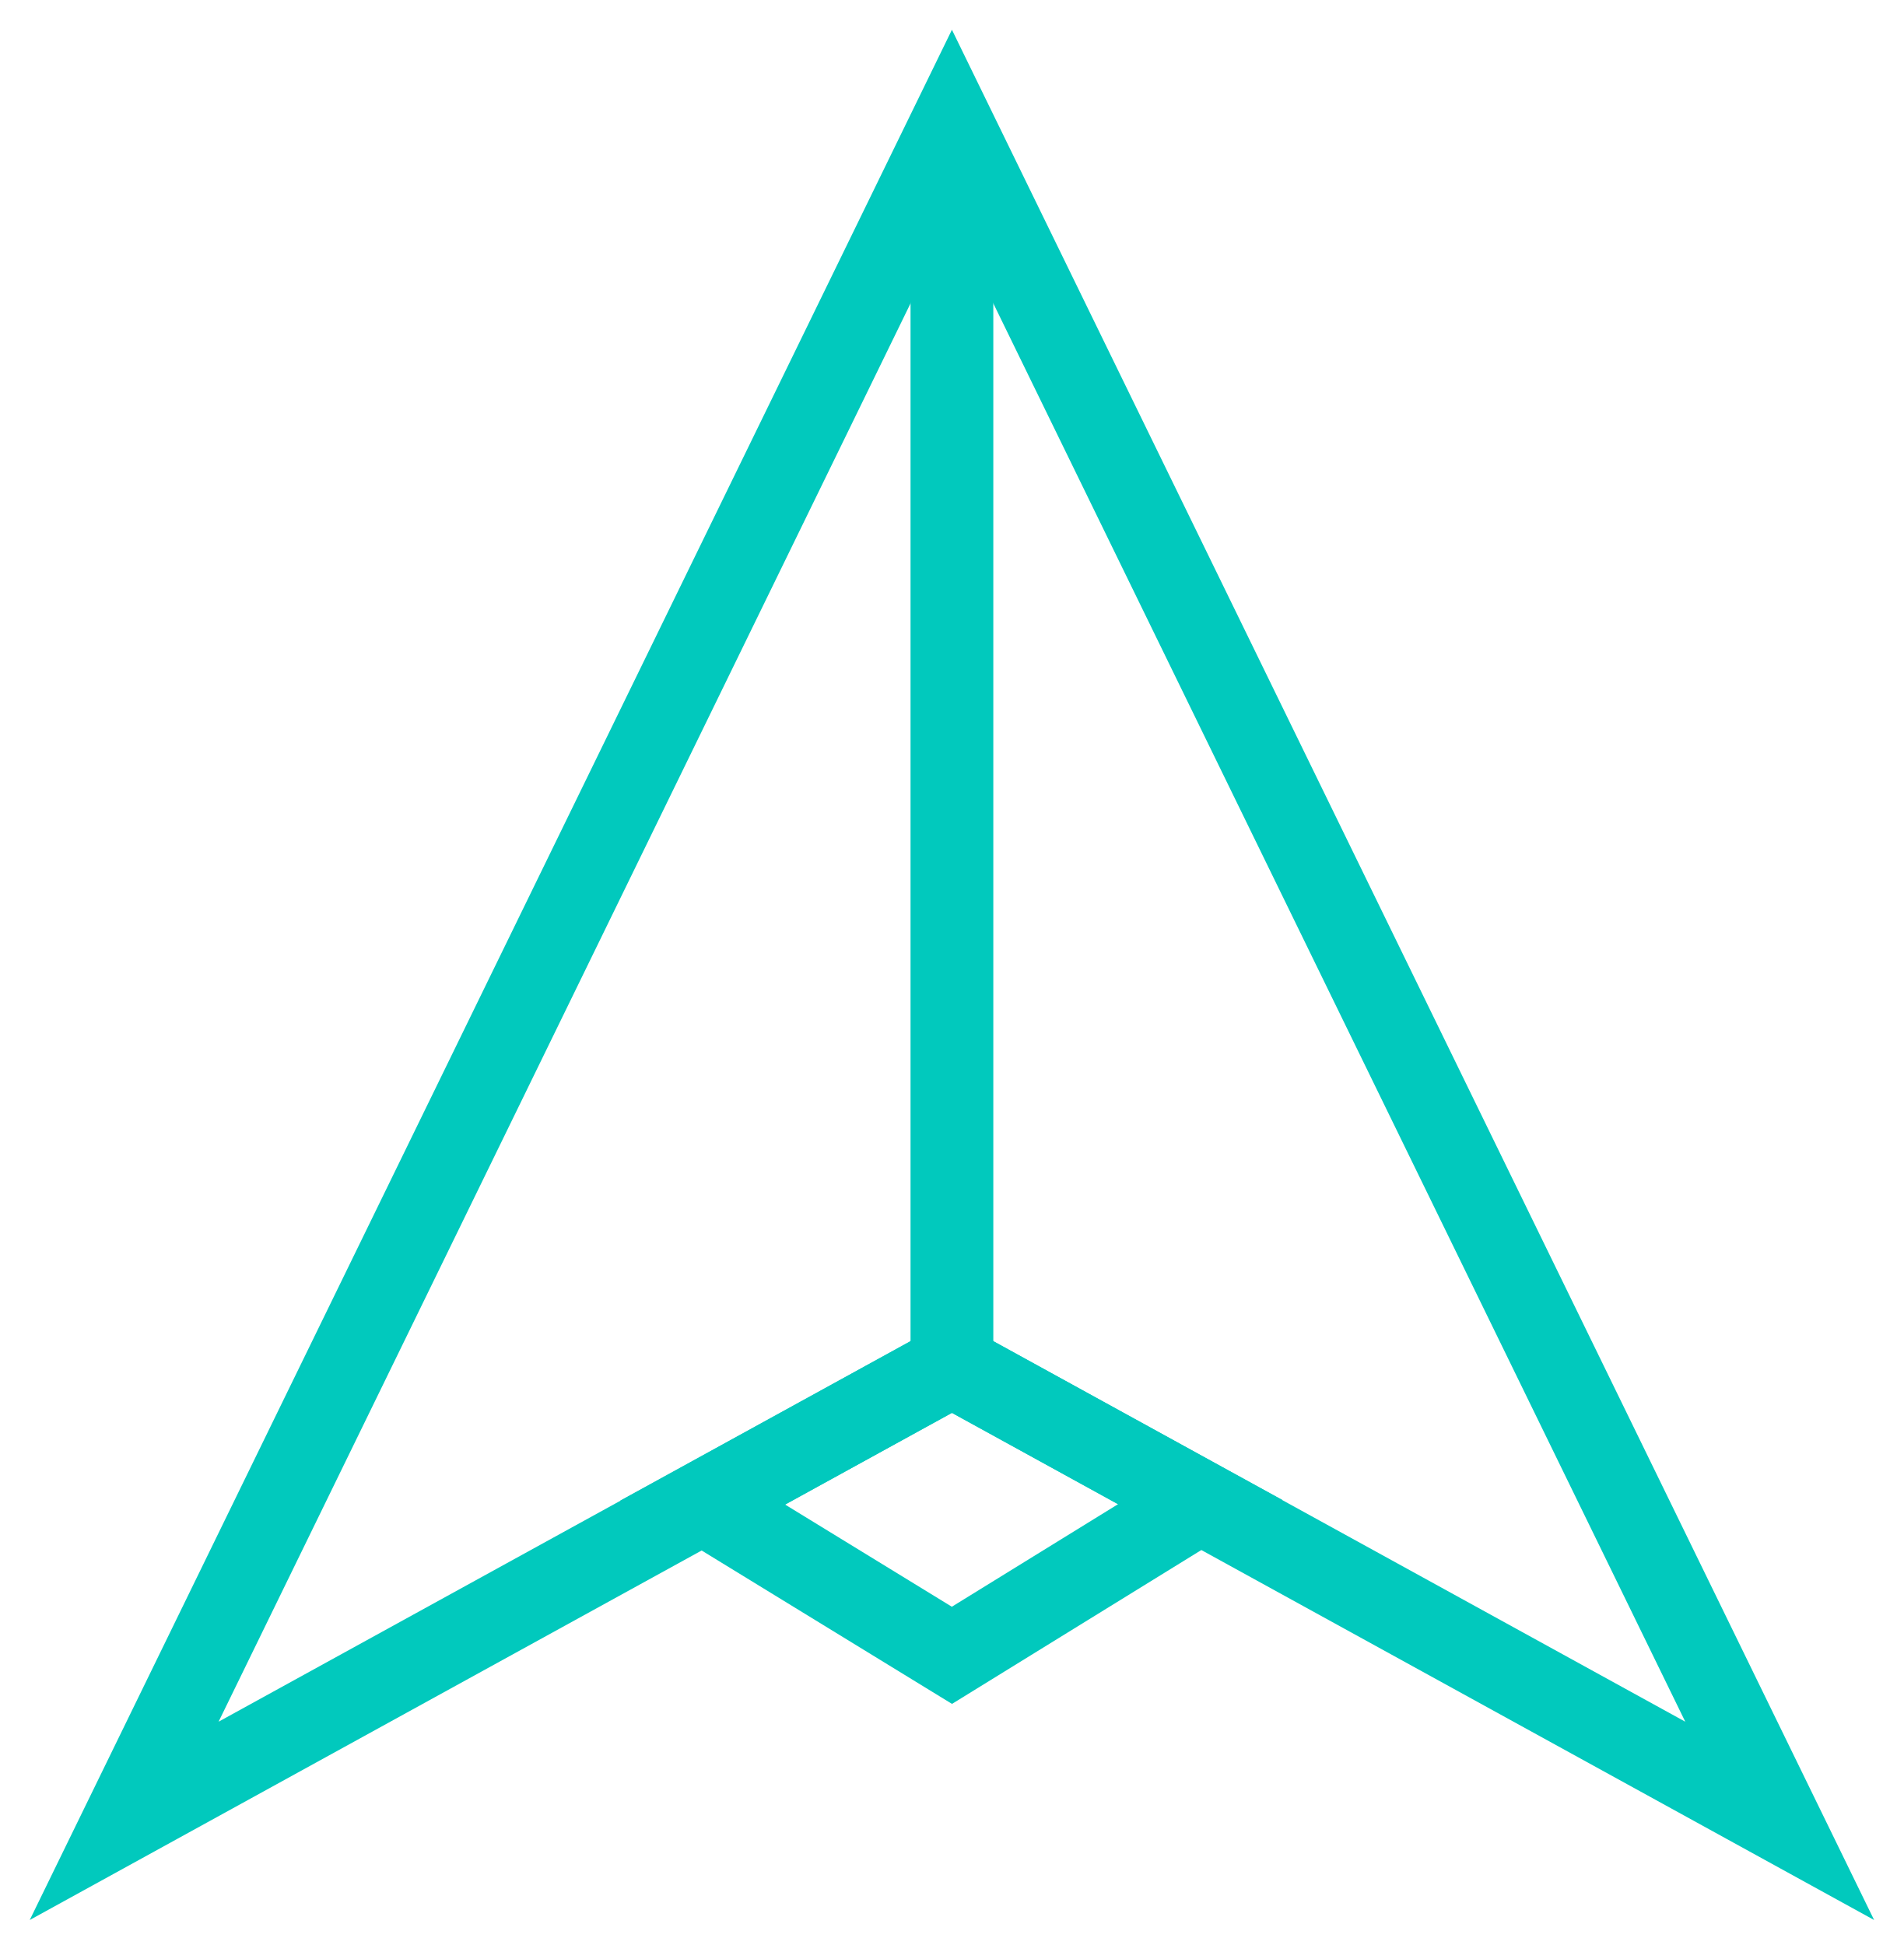
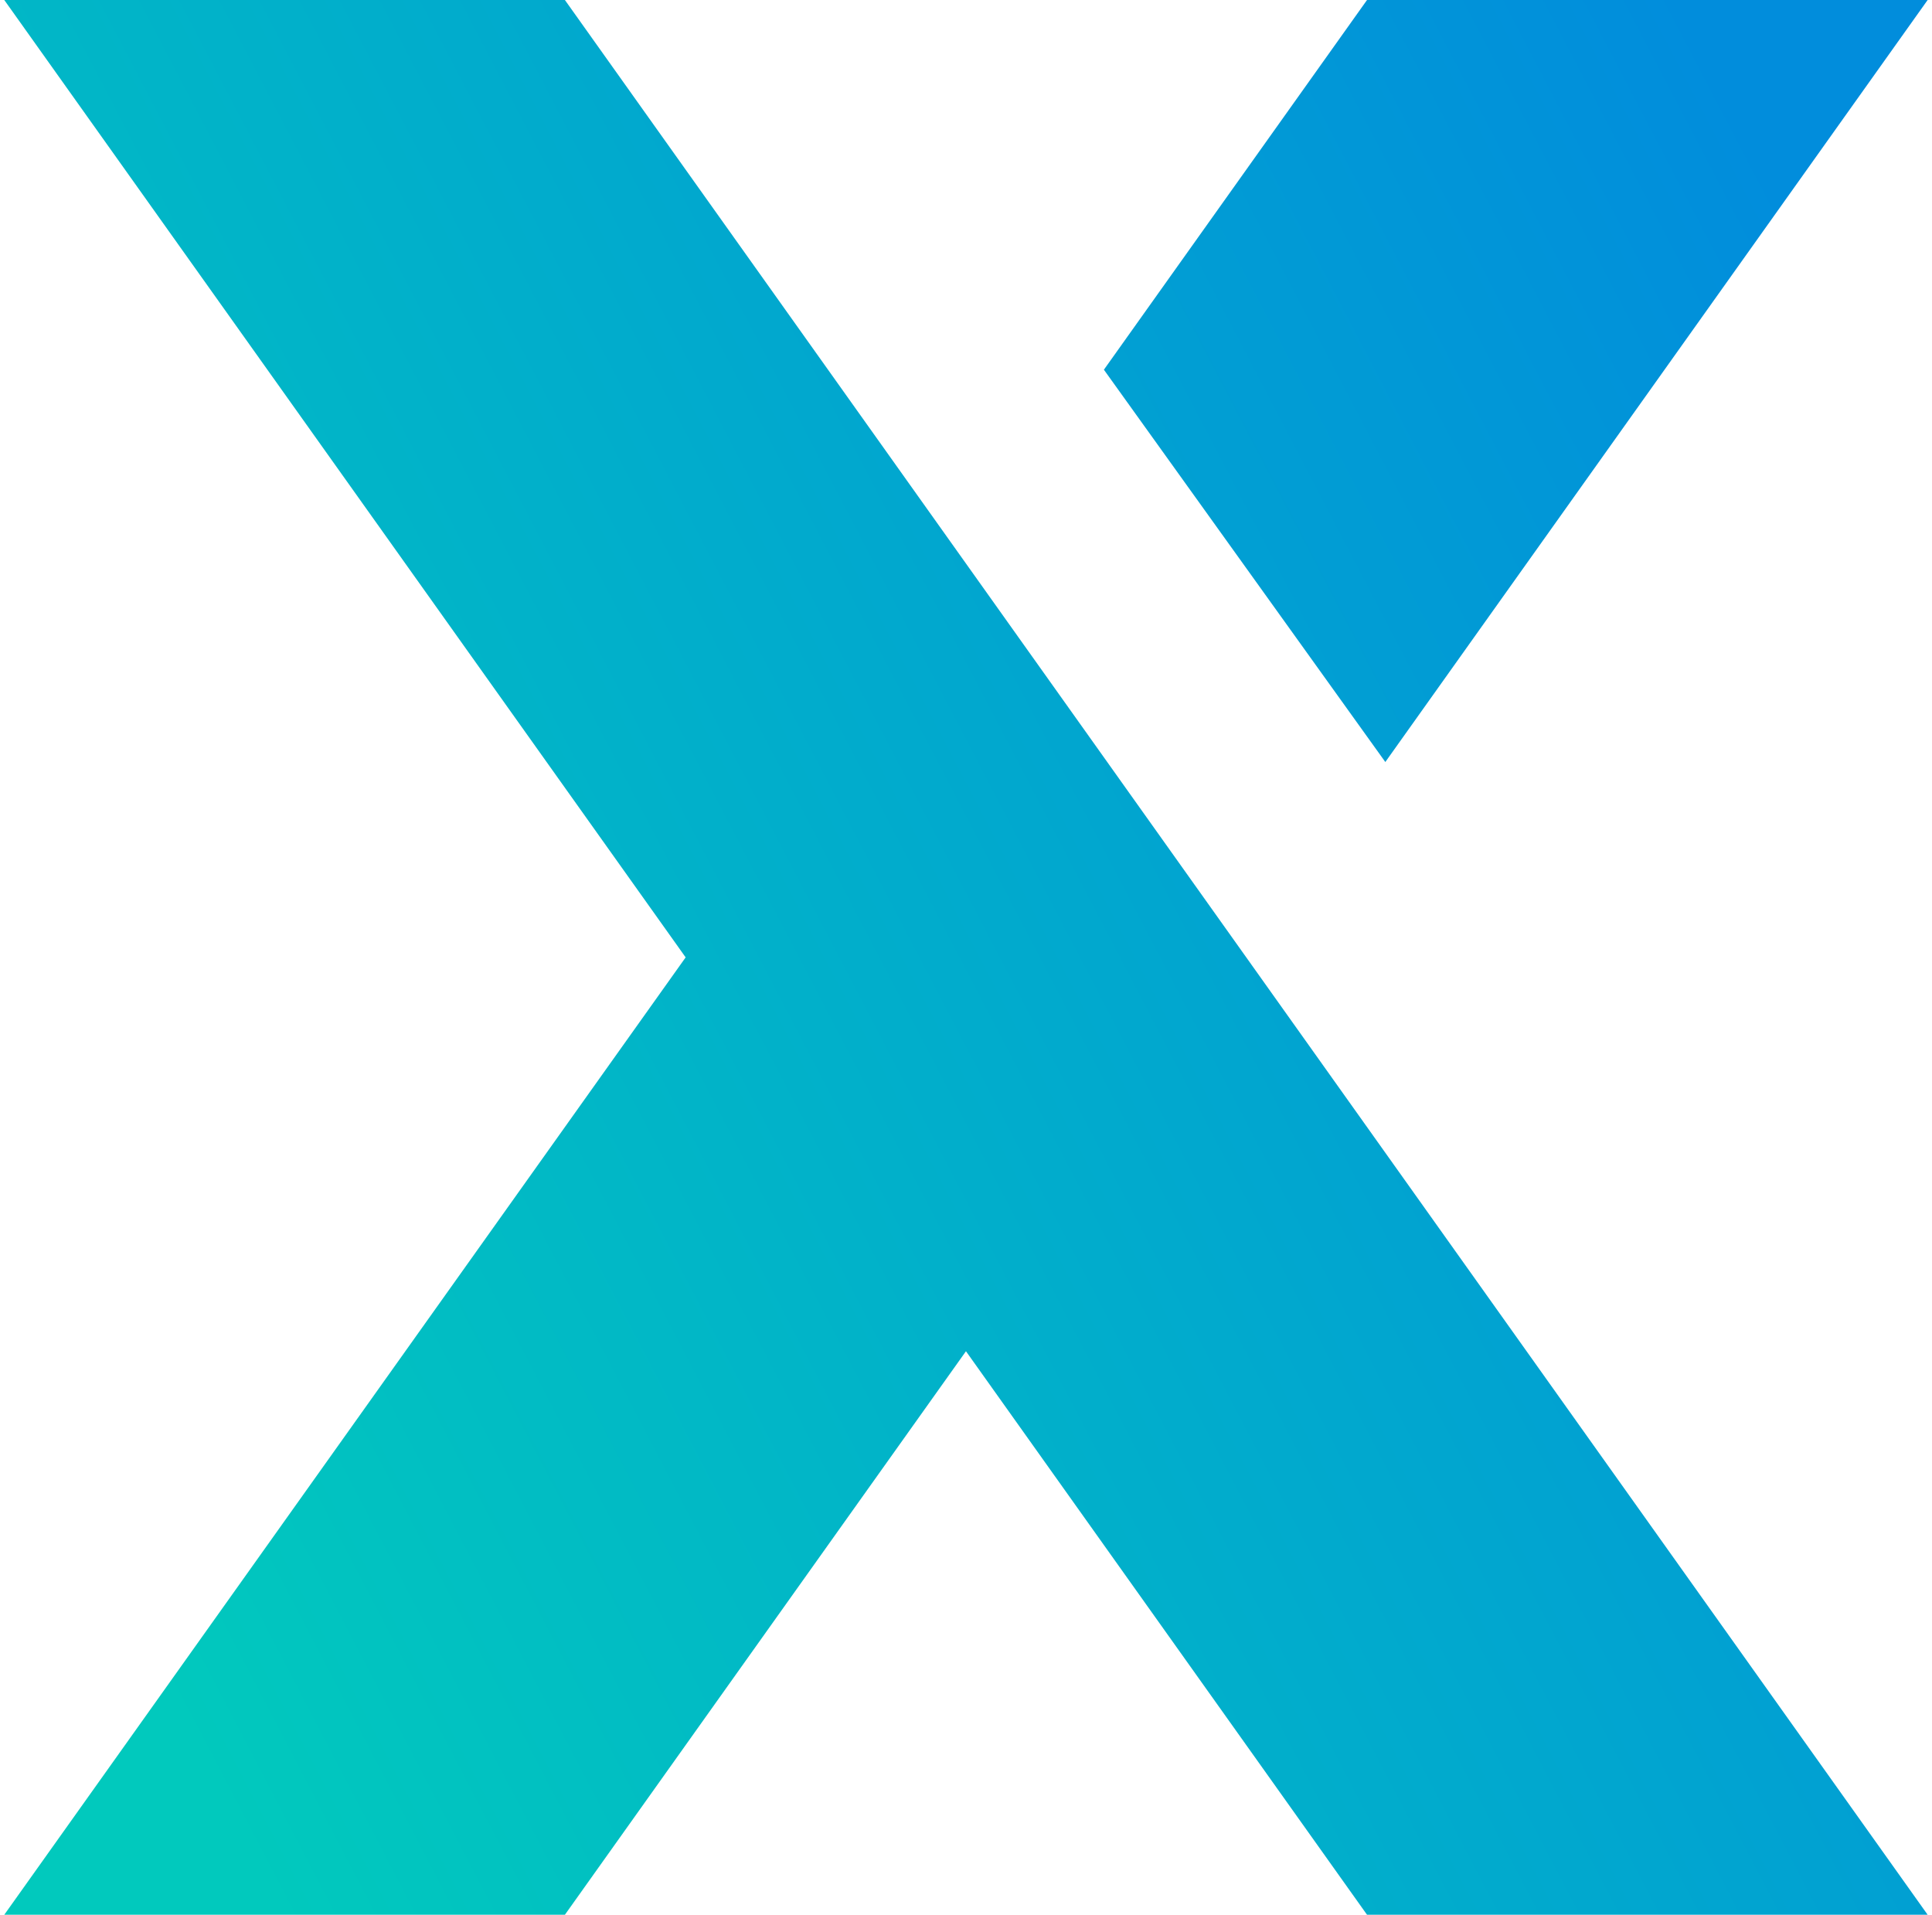
- <svg xmlns="http://www.w3.org/2000/svg" width="46" height="47" viewBox="0 0 46 47" fill="none">
-   <path d="M23 40L16.977 36.309L23 33L29 36.297L23 40Z" stroke="#01c9bd" stroke-width="2" />
-   <path d="M23 3L3 44L23 33L43 44L23 3Z" stroke="#01c9bd" stroke-width="2" />
-   <path d="M23 33V3.5" stroke="#01c9bd" stroke-width="2" />
+ <svg xmlns="http://www.w3.org/2000/svg" width="224" height="222" viewBox="0 0 224 222" fill="none">
+   <path fill-rule="evenodd" clip-rule="evenodd" d="M0.495 0L79.496 111L0.495 222H65.496L111.995 156.665L158.495 222L223.495 222L144.495 111L111.995 65.335L65.496 0H0.495ZM223.495 0L160.617 88.349L127.988 42.865L158.495 0H223.495Z" fill="url(#paint0_linear_80_583)" />
+   <defs>
+     <linearGradient id="paint0_linear_80_583" x1="18.901" y1="196.953" x2="238.225" y2="82.465" gradientUnits="userSpaceOnUse">
+       <stop stop-color="#01C9BD" />
+       <stop offset="1" stop-color="#018DDC" />
+     </linearGradient>
+   </defs>
</svg>
